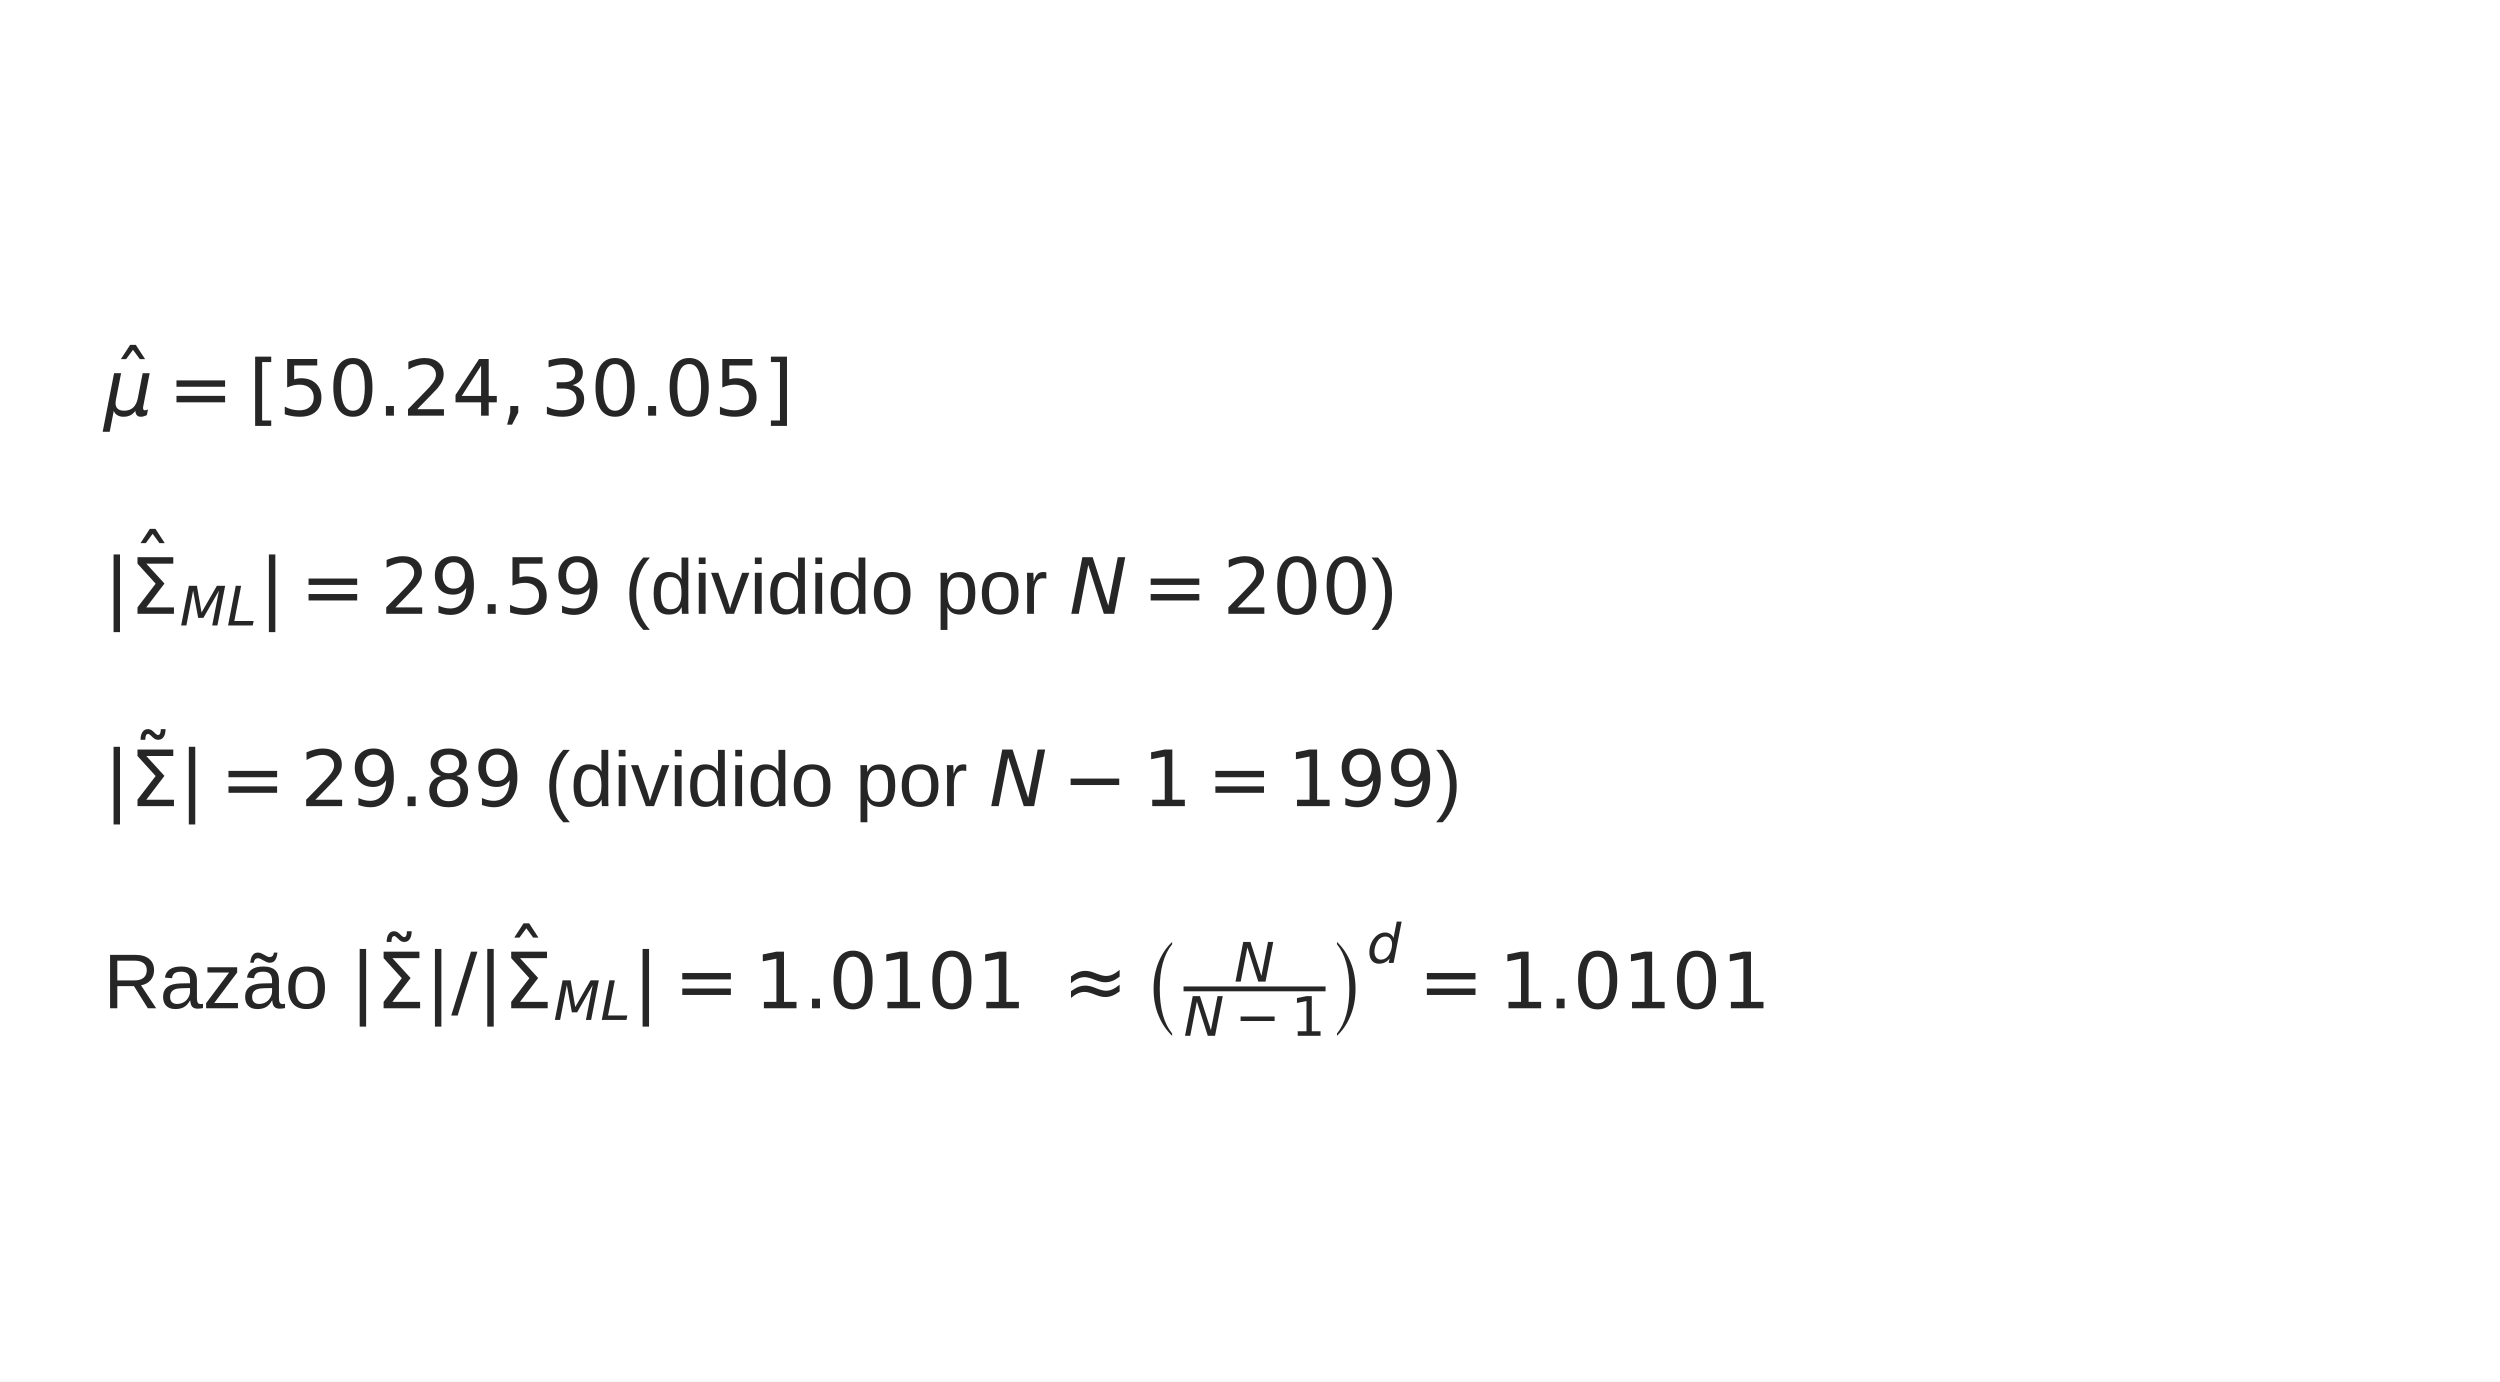
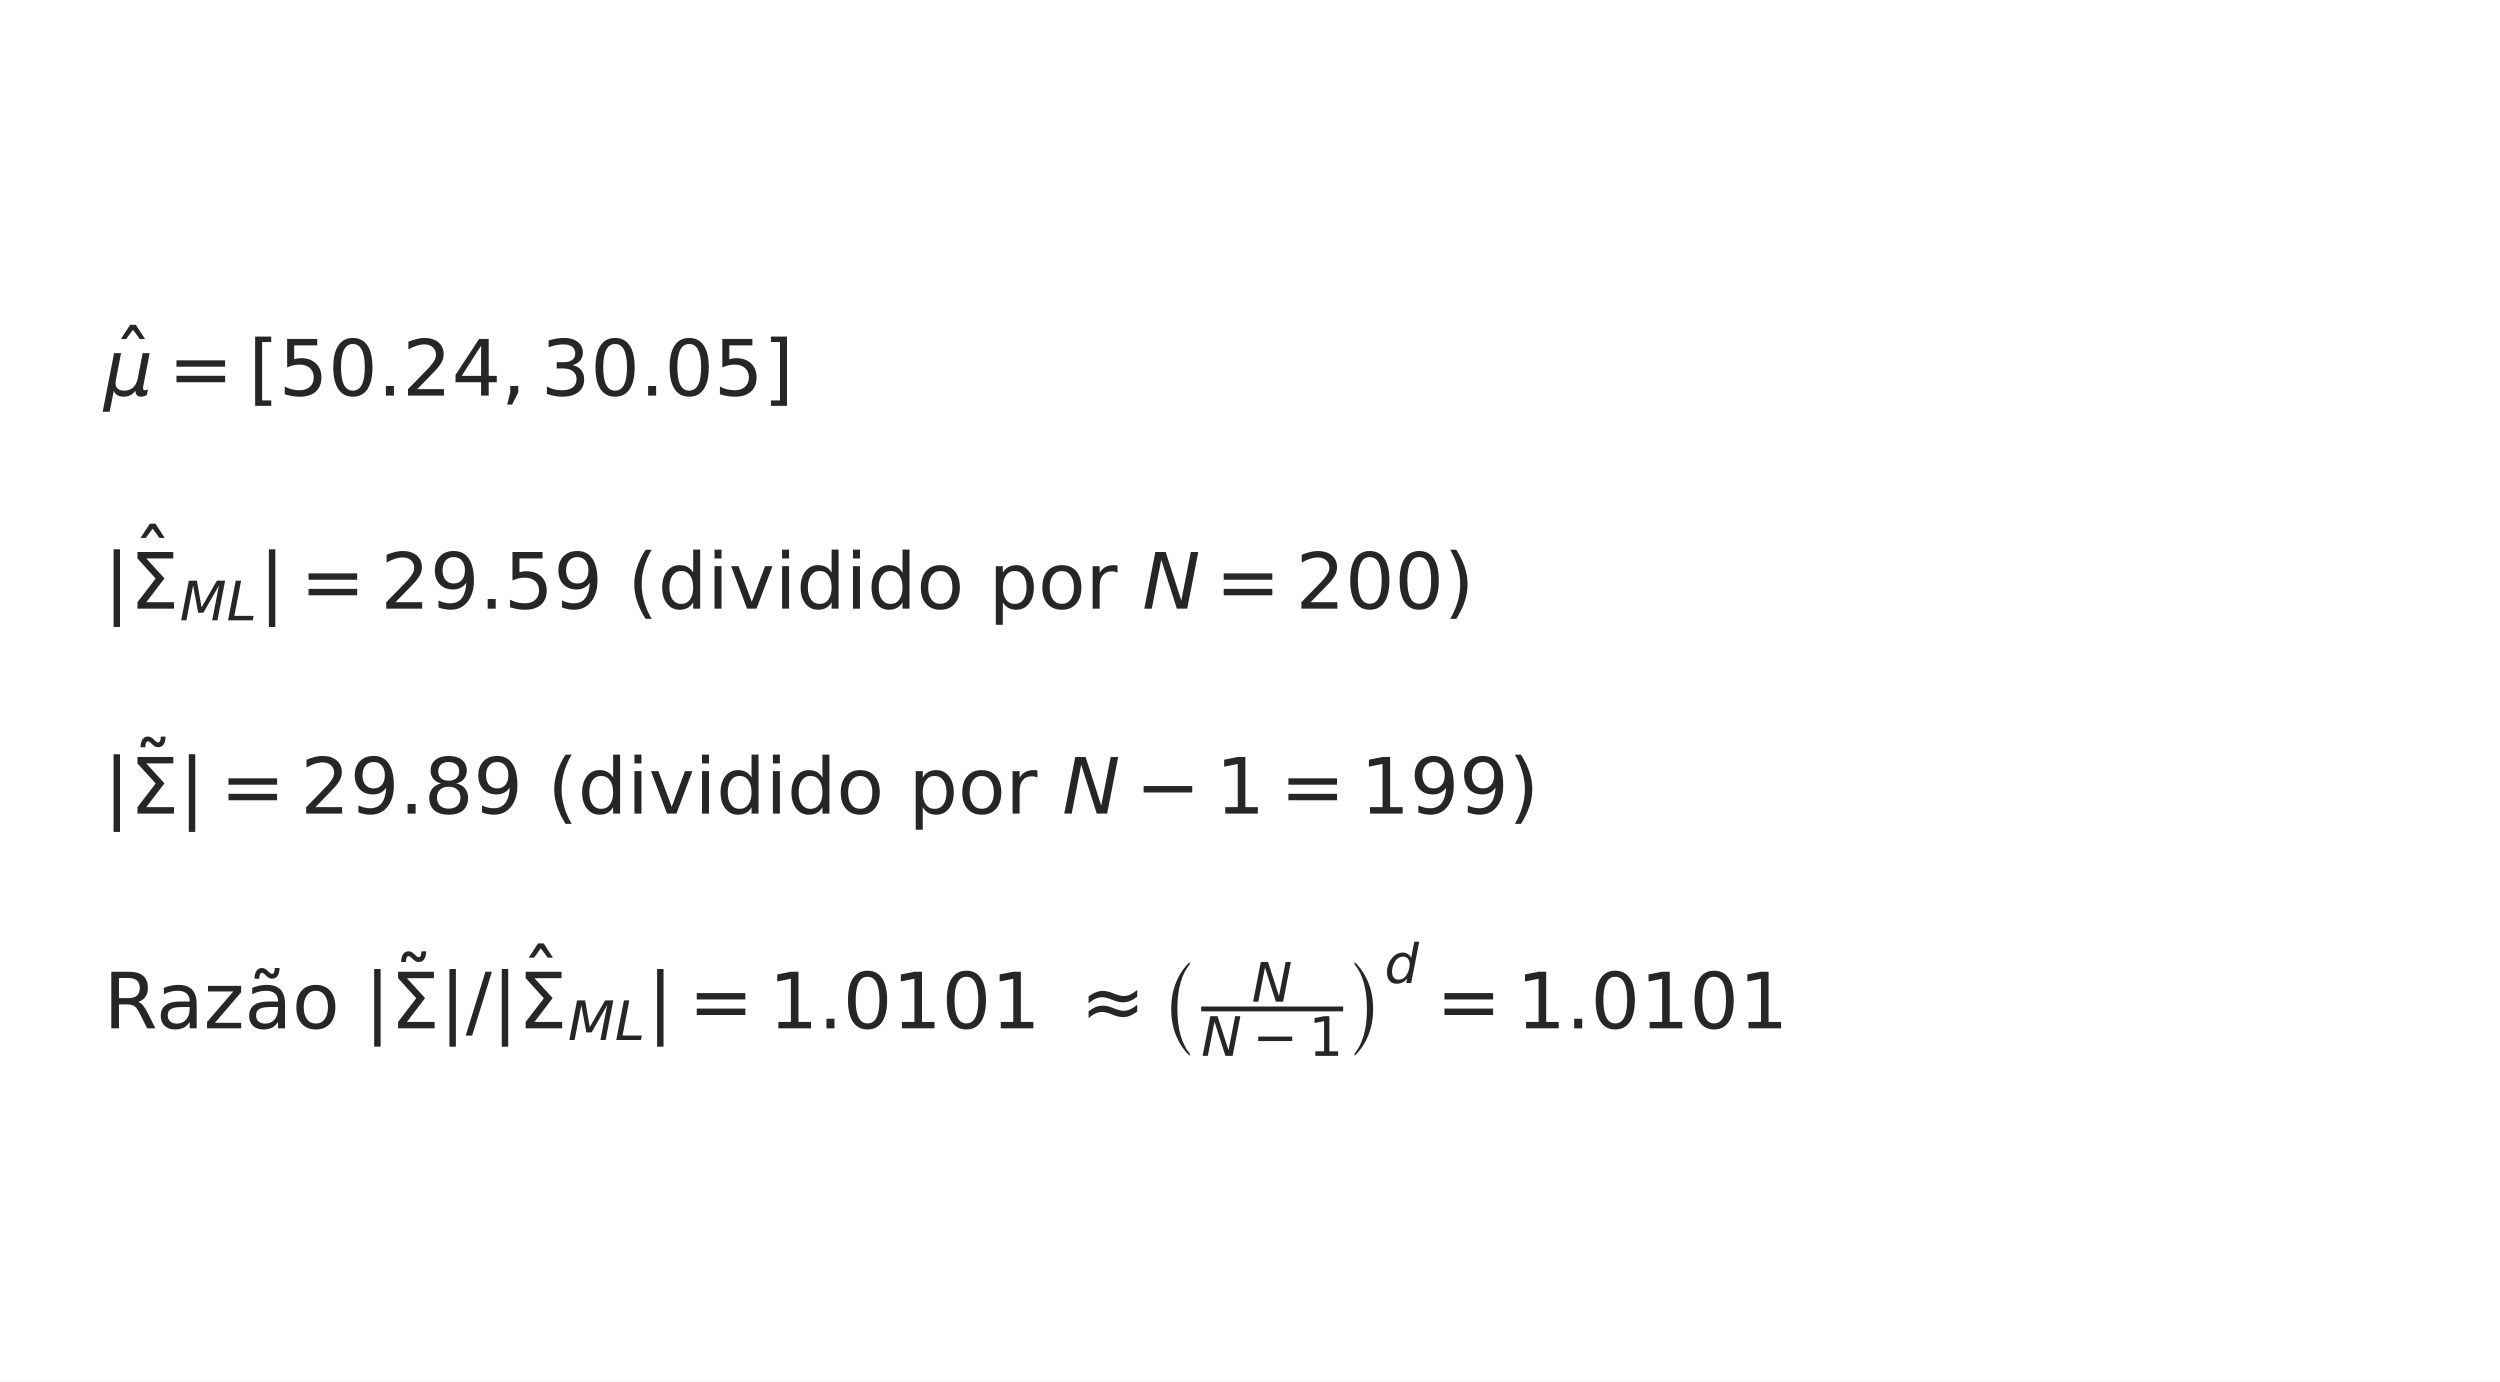
<svg xmlns="http://www.w3.org/2000/svg" xmlns:xlink="http://www.w3.org/1999/xlink" width="321.84pt" height="177.84pt" viewBox="0 0 321.84 177.84" version="1.1">
  <defs>
    <style type="text/css">*{stroke-linejoin: round; stroke-linecap: butt}</style>
  </defs>
  <g id="figure_1">
    <g id="patch_1">
      <path d="M 0 177.84  L 321.84 177.84  L 321.84 0  L 0 0  z " style="fill: #ffffff" />
    </g>
    <g id="axes_1">
      <g id="text_1">
-         <g style="fill: #262626" transform="translate(13.3488 53.59354) scale(0.1 -0.1)">
+         <g style="fill: #262626" transform="translate(13.3488 51.01062) scale(0.1 -0.1)">
          <defs>
            <path id="DejaVuSans-2b3" d="M -1831 5119  L -1369 5119  L -603 3944  L -1038 3944  L -1600 4709  L -2163 3944  L -2597 3944  L -1831 5119  z M -1600 3584  L -1600 3584  z " transform="scale(0.015625)" />
            <path id="DejaVuSans-Oblique-350" d="M -84 -1331  L 856 3500  L 1434 3500  L 1009 1322  Q 997 1256 987 1175  Q 978 1094 978 1013  Q 978 722 1161 565  Q 1344 409 1684 409  Q 2147 409 2431 671  Q 2716 934 2816 1459  L 3213 3500  L 3788 3500  L 3266 809  Q 3253 750 3248 706  Q 3244 663 3244 628  Q 3244 531 3283 486  Q 3322 441 3406 441  Q 3438 441 3492 456  Q 3547 472 3647 513  L 3559 50  Q 3422 -19 3297 -55  Q 3172 -91 3053 -91  Q 2847 -91 2730 40  Q 2613 172 2613 403  Q 2438 153 2195 31  Q 1953 -91 1625 -91  Q 1334 -91 1117 43  Q 900 178 831 397  L 494 -1331  L -84 -1331  z " transform="scale(0.015625)" />
            <path id="DejaVuSans-20" d="M 678 2906  L 4684 2906  L 4684 2381  L 678 2381  L 678 2906  z M 678 1631  L 4684 1631  L 4684 1100  L 678 1100  L 678 1631  z " transform="scale(0.015625)" />
            <path id="DejaVuSans-3e" d="M 550 4863  L 1875 4863  L 1875 4416  L 1125 4416  L 1125 -397  L 1875 -397  L 1875 -844  L 550 -844  L 550 4863  z " transform="scale(0.015625)" />
            <path id="DejaVuSans-18" d="M 691 4666  L 3169 4666  L 3169 4134  L 1269 4134  L 1269 2991  Q 1406 3038 1543 3061  Q 1681 3084 1819 3084  Q 2600 3084 3056 2656  Q 3513 2228 3513 1497  Q 3513 744 3044 326  Q 2575 -91 1722 -91  Q 1428 -91 1123 -41  Q 819 9 494 109  L 494 744  Q 775 591 1075 516  Q 1375 441 1709 441  Q 2250 441 2565 725  Q 2881 1009 2881 1497  Q 2881 1984 2565 2268  Q 2250 2553 1709 2553  Q 1456 2553 1204 2497  Q 953 2441 691 2322  L 691 4666  z " transform="scale(0.015625)" />
            <path id="DejaVuSans-13" d="M 2034 4250  Q 1547 4250 1301 3770  Q 1056 3291 1056 2328  Q 1056 1369 1301 889  Q 1547 409 2034 409  Q 2525 409 2770 889  Q 3016 1369 3016 2328  Q 3016 3291 2770 3770  Q 2525 4250 2034 4250  z M 2034 4750  Q 2819 4750 3233 4129  Q 3647 3509 3647 2328  Q 3647 1150 3233 529  Q 2819 -91 2034 -91  Q 1250 -91 836 529  Q 422 1150 422 2328  Q 422 3509 836 4129  Q 1250 4750 2034 4750  z " transform="scale(0.015625)" />
            <path id="DejaVuSans-11" d="M 684 794  L 1344 794  L 1344 0  L 684 0  L 684 794  z " transform="scale(0.015625)" />
            <path id="DejaVuSans-15" d="M 1228 531  L 3431 531  L 3431 0  L 469 0  L 469 531  Q 828 903 1448 1529  Q 2069 2156 2228 2338  Q 2531 2678 2651 2914  Q 2772 3150 2772 3378  Q 2772 3750 2511 3984  Q 2250 4219 1831 4219  Q 1534 4219 1204 4116  Q 875 4013 500 3803  L 500 4441  Q 881 4594 1212 4672  Q 1544 4750 1819 4750  Q 2544 4750 2975 4387  Q 3406 4025 3406 3419  Q 3406 3131 3298 2873  Q 3191 2616 2906 2266  Q 2828 2175 2409 1742  Q 1991 1309 1228 531  z " transform="scale(0.015625)" />
            <path id="DejaVuSans-17" d="M 2419 4116  L 825 1625  L 2419 1625  L 2419 4116  z M 2253 4666  L 3047 4666  L 3047 1625  L 3713 1625  L 3713 1100  L 3047 1100  L 3047 0  L 2419 0  L 2419 1100  L 313 1100  L 313 1709  L 2253 4666  z " transform="scale(0.015625)" />
            <path id="DejaVuSans-f" d="M 750 794  L 1409 794  L 1409 256  L 897 -744  L 494 -744  L 750 256  L 750 794  z " transform="scale(0.015625)" />
            <path id="DejaVuSans-16" d="M 2597 2516  Q 3050 2419 3304 2112  Q 3559 1806 3559 1356  Q 3559 666 3084 287  Q 2609 -91 1734 -91  Q 1441 -91 1130 -33  Q 819 25 488 141  L 488 750  Q 750 597 1062 519  Q 1375 441 1716 441  Q 2309 441 2620 675  Q 2931 909 2931 1356  Q 2931 1769 2642 2001  Q 2353 2234 1838 2234  L 1294 2234  L 1294 2753  L 1863 2753  Q 2328 2753 2575 2939  Q 2822 3125 2822 3475  Q 2822 3834 2567 4026  Q 2313 4219 1838 4219  Q 1578 4219 1281 4162  Q 984 4106 628 3988  L 628 4550  Q 988 4650 1302 4700  Q 1616 4750 1894 4750  Q 2613 4750 3031 4423  Q 3450 4097 3450 3541  Q 3450 3153 3228 2886  Q 3006 2619 2597 2516  z " transform="scale(0.015625)" />
            <path id="DejaVuSans-40" d="M 1947 4863  L 1947 -844  L 622 -844  L 622 -397  L 1369 -397  L 1369 4416  L 622 4416  L 622 4863  L 1947 4863  z " transform="scale(0.015625)" />
          </defs>
          <use xlink:href="#DejaVuSans-2b3" transform="translate(62.70312 12.01562)" />
          <use xlink:href="#DejaVuSans-Oblique-350" transform="translate(0 0.828125)" />
          <use xlink:href="#DejaVuSans-20" transform="translate(83.10547 0.828125)" />
          <use xlink:href="#DejaVuSans-3e" transform="translate(186.377 0.828125)" />
          <use xlink:href="#DejaVuSans-18" transform="translate(225.3906 0.828125)" />
          <use xlink:href="#DejaVuSans-13" transform="translate(289.0137 0.828125)" />
          <use xlink:href="#DejaVuSans-11" transform="translate(352.6367 0.828125)" />
          <use xlink:href="#DejaVuSans-15" transform="translate(384.4238 0.828125)" />
          <use xlink:href="#DejaVuSans-17" transform="translate(448.0469 0.828125)" />
          <use xlink:href="#DejaVuSans-f" transform="translate(511.6699 0.828125)" />
          <use xlink:href="#DejaVuSans-16" transform="translate(562.9395 0.828125)" />
          <use xlink:href="#DejaVuSans-13" transform="translate(626.5625 0.828125)" />
          <use xlink:href="#DejaVuSans-11" transform="translate(690.1855 0.828125)" />
          <use xlink:href="#DejaVuSans-13" transform="translate(721.9727 0.828125)" />
          <use xlink:href="#DejaVuSans-18" transform="translate(785.5957 0.828125)" />
          <use xlink:href="#DejaVuSans-40" transform="translate(849.2188 0.828125)" />
        </g>
-         <g style="fill: #262626" transform="translate(13.3488 64.47732) scale(0.1 -0.1)" />
-         <g style="fill: #262626" transform="translate(13.3488 79.08084) scale(0.1 -0.1)">
+         <g style="fill: #262626" transform="translate(13.3488 63.01258) scale(0.1 -0.1)" />
+         <g style="fill: #262626" transform="translate(13.3488 78.41688) scale(0.1 -0.1)">
          <defs>
            <path id="DejaVuSans-5f" d="M 1344 4891  L 1344 -1509  L 813 -1509  L 813 4891  L 1344 4891  z " transform="scale(0.015625)" />
            <path id="DejaVuSans-337" d="M 1353 531  L 3634 531  L 3634 0  L 628 0  L 628 531  L 2125 2481  L 628 4134  L 628 4666  L 3578 4666  L 3578 4134  L 1353 4134  L 2850 2494  L 1353 531  z " transform="scale(0.015625)" />
            <path id="DejaVuSans-Oblique-30" d="M 1081 4666  L 2028 4666  L 2572 1522  L 4378 4666  L 5350 4666  L 4441 0  L 3828 0  L 4622 4091  L 2791 897  L 2175 897  L 1581 4103  L 788 0  L 172 0  L 1081 4666  z " transform="scale(0.015625)" />
            <path id="DejaVuSans-Oblique-2f" d="M 1075 4666  L 1709 4666  L 909 525  L 3181 525  L 3078 0  L 172 0  L 1075 4666  z " transform="scale(0.015625)" />
            <path id="DejaVuSans-1c" d="M 703 97  L 703 672  Q 941 559 1184 500  Q 1428 441 1663 441  Q 2288 441 2617 861  Q 2947 1281 2994 2138  Q 2813 1869 2534 1725  Q 2256 1581 1919 1581  Q 1219 1581 811 2004  Q 403 2428 403 3163  Q 403 3881 828 4315  Q 1253 4750 1959 4750  Q 2769 4750 3195 4129  Q 3622 3509 3622 2328  Q 3622 1225 3098 567  Q 2575 -91 1691 -91  Q 1453 -91 1209 -44  Q 966 3 703 97  z M 1959 2075  Q 2384 2075 2632 2365  Q 2881 2656 2881 3163  Q 2881 3666 2632 3958  Q 2384 4250 1959 4250  Q 1534 4250 1286 3958  Q 1038 3666 1038 3163  Q 1038 2656 1286 2365  Q 1534 2075 1959 2075  z " transform="scale(0.015625)" />
-             <path id="LiberationSans-3" transform="scale(0.015625)" />
-             <path id="LiberationSans-b" d="M 397 1663  Q 397 2566 680 3284  Q 963 4003 1550 4638  L 2094 4638  Q 1509 3988 1236 3256  Q 963 2525 963 1656  Q 963 791 1233 62  Q 1503 -666 2094 -1325  L 1550 -1325  Q 959 -688 678 32  Q 397 753 397 1650  L 397 1663  z " transform="scale(0.015625)" />
-             <path id="LiberationSans-47" d="M 2566 544  Q 2409 219 2151 78  Q 1894 -63 1513 -63  Q 872 -63 570 368  Q 269 800 269 1675  Q 269 3444 1513 3444  Q 1897 3444 2153 3303  Q 2409 3163 2566 2856  L 2572 2856  L 2566 3234  L 2566 4638  L 3128 4638  L 3128 697  Q 3128 169 3147 0  L 2609 0  Q 2600 50 2589 231  Q 2578 413 2578 544  L 2566 544  z M 859 1694  Q 859 984 1046 678  Q 1234 372 1656 372  Q 2134 372 2350 703  Q 2566 1034 2566 1731  Q 2566 2403 2350 2715  Q 2134 3028 1663 3028  Q 1238 3028 1048 2714  Q 859 2400 859 1694  z " transform="scale(0.015625)" />
-             <path id="LiberationSans-4c" d="M 428 4100  L 428 4638  L 991 4638  L 991 4100  L 428 4100  z M 428 0  L 428 3381  L 991 3381  L 991 0  L 428 0  z " transform="scale(0.015625)" />
-             <path id="LiberationSans-59" d="M 1916 0  L 1250 0  L 22 3381  L 622 3381  L 1366 1181  Q 1406 1056 1581 441  L 1691 806  L 1813 1175  L 2581 3381  L 3178 3381  L 1916 0  z " transform="scale(0.015625)" />
-             <path id="LiberationSans-52" d="M 3291 1694  Q 3291 806 2900 371  Q 2509 -63 1766 -63  Q 1025 -63 647 389  Q 269 841 269 1694  Q 269 3444 1784 3444  Q 2559 3444 2925 3017  Q 3291 2591 3291 1694  z M 2700 1694  Q 2700 2394 2492 2711  Q 2284 3028 1794 3028  Q 1300 3028 1079 2704  Q 859 2381 859 1694  Q 859 1025 1076 689  Q 1294 353 1759 353  Q 2266 353 2483 678  Q 2700 1003 2700 1694  z " transform="scale(0.015625)" />
-             <path id="LiberationSans-53" d="M 3291 1706  Q 3291 -63 2047 -63  Q 1266 -63 997 525  L 981 525  Q 994 500 994 -6  L 994 -1328  L 431 -1328  L 431 2691  Q 431 3213 413 3381  L 956 3381  Q 959 3369 965 3292  Q 972 3216 980 3056  Q 988 2897 988 2838  L 1000 2838  Q 1150 3150 1397 3295  Q 1644 3441 2047 3441  Q 2672 3441 2981 3022  Q 3291 2603 3291 1706  z M 2700 1694  Q 2700 2400 2509 2703  Q 2319 3006 1903 3006  Q 1569 3006 1380 2865  Q 1191 2725 1092 2426  Q 994 2128 994 1650  Q 994 984 1206 668  Q 1419 353 1897 353  Q 2316 353 2508 661  Q 2700 969 2700 1694  z " transform="scale(0.015625)" />
-             <path id="LiberationSans-55" d="M 444 0  L 444 2594  Q 444 2950 425 3381  L 956 3381  Q 981 2806 981 2691  L 994 2691  Q 1128 3125 1303 3284  Q 1478 3444 1797 3444  Q 1909 3444 2025 3413  L 2025 2897  Q 1913 2928 1725 2928  Q 1375 2928 1190 2626  Q 1006 2325 1006 1763  L 1006 0  L 444 0  z " transform="scale(0.015625)" />
+             <path id="DejaVuSans-3" transform="scale(0.015625)" />
+             <path id="DejaVuSans-b" d="M 1984 4856  Q 1566 4138 1362 3434  Q 1159 2731 1159 2009  Q 1159 1288 1364 580  Q 1569 -128 1984 -844  L 1484 -844  Q 1016 -109 783 600  Q 550 1309 550 2009  Q 550 2706 781 3412  Q 1013 4119 1484 4856  L 1984 4856  z " transform="scale(0.015625)" />
+             <path id="DejaVuSans-47" d="M 2906 2969  L 2906 4863  L 3481 4863  L 3481 0  L 2906 0  L 2906 525  Q 2725 213 2448 61  Q 2172 -91 1784 -91  Q 1150 -91 751 415  Q 353 922 353 1747  Q 353 2572 751 3078  Q 1150 3584 1784 3584  Q 2172 3584 2448 3432  Q 2725 3281 2906 2969  z M 947 1747  Q 947 1113 1208 752  Q 1469 391 1925 391  Q 2381 391 2643 752  Q 2906 1113 2906 1747  Q 2906 2381 2643 2742  Q 2381 3103 1925 3103  Q 1469 3103 1208 2742  Q 947 2381 947 1747  z " transform="scale(0.015625)" />
+             <path id="DejaVuSans-4c" d="M 603 3500  L 1178 3500  L 1178 0  L 603 0  L 603 3500  z M 603 4863  L 1178 4863  L 1178 4134  L 603 4134  L 603 4863  z " transform="scale(0.015625)" />
+             <path id="DejaVuSans-59" d="M 191 3500  L 800 3500  L 1894 563  L 2988 3500  L 3597 3500  L 2284 0  L 1503 0  L 191 3500  z " transform="scale(0.015625)" />
+             <path id="DejaVuSans-52" d="M 1959 3097  Q 1497 3097 1228 2736  Q 959 2375 959 1747  Q 959 1119 1226 758  Q 1494 397 1959 397  Q 2419 397 2687 759  Q 2956 1122 2956 1747  Q 2956 2369 2687 2733  Q 2419 3097 1959 3097  z M 1959 3584  Q 2709 3584 3137 3096  Q 3566 2609 3566 1747  Q 3566 888 3137 398  Q 2709 -91 1959 -91  Q 1206 -91 779 398  Q 353 888 353 1747  Q 353 2609 779 3096  Q 1206 3584 1959 3584  z " transform="scale(0.015625)" />
+             <path id="DejaVuSans-53" d="M 1159 525  L 1159 -1331  L 581 -1331  L 581 3500  L 1159 3500  L 1159 2969  Q 1341 3281 1617 3432  Q 1894 3584 2278 3584  Q 2916 3584 3314 3078  Q 3713 2572 3713 1747  Q 3713 922 3314 415  Q 2916 -91 2278 -91  Q 1894 -91 1617 61  Q 1341 213 1159 525  z M 3116 1747  Q 3116 2381 2855 2742  Q 2594 3103 2138 3103  Q 1681 3103 1420 2742  Q 1159 2381 1159 1747  Q 1159 1113 1420 752  Q 1681 391 2138 391  Q 2594 391 2855 752  Q 3116 1113 3116 1747  z " transform="scale(0.015625)" />
+             <path id="DejaVuSans-55" d="M 2631 2963  Q 2534 3019 2420 3045  Q 2306 3072 2169 3072  Q 1681 3072 1420 2755  Q 1159 2438 1159 1844  L 1159 0  L 581 0  L 581 3500  L 1159 3500  L 1159 2956  Q 1341 3275 1631 3429  Q 1922 3584 2338 3584  Q 2397 3584 2469 3576  Q 2541 3569 2628 3553  L 2631 2963  z " transform="scale(0.015625)" />
            <path id="DejaVuSans-Oblique-31" d="M 1081 4666  L 1931 4666  L 3219 666  L 4000 4666  L 4616 4666  L 3706 0  L 2853 0  L 1569 4025  L 788 0  L 172 0  L 1081 4666  z " transform="scale(0.015625)" />
-             <path id="LiberationSans-c" d="M 1734 1650  Q 1734 747 1451 28  Q 1169 -691 581 -1325  L 38 -1325  Q 625 -669 897 57  Q 1169 784 1169 1656  Q 1169 2528 895 3256  Q 622 3984 38 4638  L 581 4638  Q 1172 4000 1453 3279  Q 1734 2559 1734 1663  L 1734 1650  z " transform="scale(0.015625)" />
+             <path id="DejaVuSans-c" d="M 513 4856  L 1013 4856  Q 1481 4119 1714 3412  Q 1947 2706 1947 2009  Q 1947 1309 1714 600  Q 1481 -109 1013 -844  L 513 -844  Q 928 -128 1133 580  Q 1338 1288 1338 2009  Q 1338 2731 1133 3434  Q 928 4138 513 4856  z " transform="scale(0.015625)" />
          </defs>
          <use xlink:href="#DejaVuSans-5f" transform="translate(0 0.609375)" />
          <use xlink:href="#DejaVuSans-2b3" transform="translate(88.01172 30.01562)" />
          <use xlink:href="#DejaVuSans-337" transform="translate(33.69141 0.609375)" />
          <use xlink:href="#DejaVuSans-Oblique-30" transform="translate(97.83203 -14.39058) scale(0.7)" />
          <use xlink:href="#DejaVuSans-Oblique-2f" transform="translate(158.2275 -14.39058) scale(0.7)" />
          <use xlink:href="#DejaVuSans-5f" transform="translate(199.9609 0.609375)" />
          <use xlink:href="#DejaVuSans-20" transform="translate(253.1348 0.609375)" />
          <use xlink:href="#DejaVuSans-15" transform="translate(356.4062 0.609375)" />
          <use xlink:href="#DejaVuSans-1c" transform="translate(420.0293 0.609375)" />
          <use xlink:href="#DejaVuSans-11" transform="translate(483.6523 0.609375)" />
          <use xlink:href="#DejaVuSans-18" transform="translate(515.4395 0.609375)" />
          <use xlink:href="#DejaVuSans-1c" transform="translate(579.0625 0.609375)" />
-           <use xlink:href="#LiberationSans-3" transform="translate(642.6855 0.609375)" />
-           <use xlink:href="#LiberationSans-b" transform="translate(670.4688 0.609375)" />
-           <use xlink:href="#LiberationSans-47" transform="translate(703.7695 0.609375)" />
-           <use xlink:href="#LiberationSans-4c" transform="translate(759.3848 0.609375)" />
-           <use xlink:href="#LiberationSans-59" transform="translate(781.6016 0.609375)" />
-           <use xlink:href="#LiberationSans-4c" transform="translate(831.6016 0.609375)" />
-           <use xlink:href="#LiberationSans-47" transform="translate(853.8184 0.609375)" />
-           <use xlink:href="#LiberationSans-4c" transform="translate(909.4336 0.609375)" />
-           <use xlink:href="#LiberationSans-47" transform="translate(931.6504 0.609375)" />
-           <use xlink:href="#LiberationSans-52" transform="translate(987.2656 0.609375)" />
-           <use xlink:href="#LiberationSans-3" transform="translate(1042.881 0.609375)" />
-           <use xlink:href="#LiberationSans-53" transform="translate(1070.664 0.609375)" />
-           <use xlink:href="#LiberationSans-52" transform="translate(1126.279 0.609375)" />
-           <use xlink:href="#LiberationSans-55" transform="translate(1181.895 0.609375)" />
-           <use xlink:href="#LiberationSans-3" transform="translate(1215.195 0.609375)" />
-           <use xlink:href="#DejaVuSans-Oblique-31" transform="translate(1242.979 0.609375)" />
-           <use xlink:href="#DejaVuSans-20" transform="translate(1337.266 0.609375)" />
-           <use xlink:href="#DejaVuSans-15" transform="translate(1440.537 0.609375)" />
-           <use xlink:href="#DejaVuSans-13" transform="translate(1504.16 0.609375)" />
-           <use xlink:href="#DejaVuSans-13" transform="translate(1567.783 0.609375)" />
-           <use xlink:href="#LiberationSans-c" transform="translate(1631.406 0.609375)" />
+           <use xlink:href="#DejaVuSans-3" transform="translate(642.6855 0.609375)" />
+           <use xlink:href="#DejaVuSans-b" transform="translate(674.4727 0.609375)" />
+           <use xlink:href="#DejaVuSans-47" transform="translate(713.4863 0.609375)" />
+           <use xlink:href="#DejaVuSans-4c" transform="translate(776.9629 0.609375)" />
+           <use xlink:href="#DejaVuSans-59" transform="translate(804.7461 0.609375)" />
+           <use xlink:href="#DejaVuSans-4c" transform="translate(863.9258 0.609375)" />
+           <use xlink:href="#DejaVuSans-47" transform="translate(891.709 0.609375)" />
+           <use xlink:href="#DejaVuSans-4c" transform="translate(955.1855 0.609375)" />
+           <use xlink:href="#DejaVuSans-47" transform="translate(982.9688 0.609375)" />
+           <use xlink:href="#DejaVuSans-52" transform="translate(1046.445 0.609375)" />
+           <use xlink:href="#DejaVuSans-3" transform="translate(1107.627 0.609375)" />
+           <use xlink:href="#DejaVuSans-53" transform="translate(1139.414 0.609375)" />
+           <use xlink:href="#DejaVuSans-52" transform="translate(1202.891 0.609375)" />
+           <use xlink:href="#DejaVuSans-55" transform="translate(1264.072 0.609375)" />
+           <use xlink:href="#DejaVuSans-3" transform="translate(1305.186 0.609375)" />
+           <use xlink:href="#DejaVuSans-Oblique-31" transform="translate(1336.973 0.609375)" />
+           <use xlink:href="#DejaVuSans-20" transform="translate(1431.26 0.609375)" />
+           <use xlink:href="#DejaVuSans-15" transform="translate(1534.531 0.609375)" />
+           <use xlink:href="#DejaVuSans-13" transform="translate(1598.154 0.609375)" />
+           <use xlink:href="#DejaVuSans-13" transform="translate(1661.777 0.609375)" />
+           <use xlink:href="#DejaVuSans-c" transform="translate(1725.4 0.609375)" />
        </g>
-         <g style="fill: #262626" transform="translate(13.3488 90.26014) scale(0.1 -0.1)" />
-         <g style="fill: #262626" transform="translate(13.3488 103.8637) scale(0.1 -0.1)">
+         <g style="fill: #262626" transform="translate(13.3488 90.41883) scale(0.1 -0.1)" />
+         <g style="fill: #262626" transform="translate(13.3488 104.8231) scale(0.1 -0.1)">
          <defs>
            <path id="DejaVuSans-2b4" d="M -1618 4281  L -1797 4453  Q -1865 4516 -1916 4545  Q -1968 4575 -2009 4575  Q -2128 4575 -2184 4461  Q -2240 4347 -2247 4091  L -2637 4091  Q -2631 4513 -2471 4742  Q -2312 4972 -2028 4972  Q -1909 4972 -1809 4928  Q -1709 4884 -1593 4781  L -1415 4609  Q -1347 4547 -1295 4517  Q -1243 4488 -1203 4488  Q -1084 4488 -1028 4602  Q -972 4716 -965 4972  L -575 4972  Q -581 4550 -740 4320  Q -900 4091 -1184 4091  Q -1303 4091 -1403 4134  Q -1503 4178 -1618 4281  z " transform="scale(0.015625)" />
            <path id="DejaVuSans-1b" d="M 2034 2216  Q 1584 2216 1326 1975  Q 1069 1734 1069 1313  Q 1069 891 1326 650  Q 1584 409 2034 409  Q 2484 409 2743 651  Q 3003 894 3003 1313  Q 3003 1734 2745 1975  Q 2488 2216 2034 2216  z M 1403 2484  Q 997 2584 770 2862  Q 544 3141 544 3541  Q 544 4100 942 4425  Q 1341 4750 2034 4750  Q 2731 4750 3128 4425  Q 3525 4100 3525 3541  Q 3525 3141 3298 2862  Q 3072 2584 2669 2484  Q 3125 2378 3379 2068  Q 3634 1759 3634 1313  Q 3634 634 3220 271  Q 2806 -91 2034 -91  Q 1263 -91 848 271  Q 434 634 434 1313  Q 434 1759 690 2068  Q 947 2378 1403 2484  z M 1172 3481  Q 1172 3119 1398 2916  Q 1625 2713 2034 2713  Q 2441 2713 2670 2916  Q 2900 3119 2900 3481  Q 2900 3844 2670 4047  Q 2441 4250 2034 4250  Q 1625 4250 1398 4047  Q 1172 3844 1172 3481  z " transform="scale(0.015625)" />
            <path id="DejaVuSans-c9c" d="M 678 2272  L 4684 2272  L 4684 1741  L 678 1741  L 678 2272  z " transform="scale(0.015625)" />
            <path id="DejaVuSans-14" d="M 794 531  L 1825 531  L 1825 4091  L 703 3866  L 703 4441  L 1819 4666  L 2450 4666  L 2450 531  L 3481 531  L 3481 0  L 794 0  L 794 531  z " transform="scale(0.015625)" />
          </defs>
          <use xlink:href="#DejaVuSans-5f" transform="translate(0 0.828125)" />
          <use xlink:href="#DejaVuSans-2b4" transform="translate(88.63672 22.3125)" />
          <use xlink:href="#DejaVuSans-337" transform="translate(33.69141 0.828125)" />
          <use xlink:href="#DejaVuSans-5f" transform="translate(96.875 0.828125)" />
          <use xlink:href="#DejaVuSans-20" transform="translate(150.0488 0.828125)" />
          <use xlink:href="#DejaVuSans-15" transform="translate(253.3203 0.828125)" />
          <use xlink:href="#DejaVuSans-1c" transform="translate(316.9434 0.828125)" />
          <use xlink:href="#DejaVuSans-11" transform="translate(380.5664 0.828125)" />
          <use xlink:href="#DejaVuSans-1b" transform="translate(412.3535 0.828125)" />
          <use xlink:href="#DejaVuSans-1c" transform="translate(475.9766 0.828125)" />
-           <use xlink:href="#LiberationSans-3" transform="translate(539.5996 0.828125)" />
-           <use xlink:href="#LiberationSans-b" transform="translate(567.3828 0.828125)" />
-           <use xlink:href="#LiberationSans-47" transform="translate(600.6836 0.828125)" />
-           <use xlink:href="#LiberationSans-4c" transform="translate(656.2988 0.828125)" />
-           <use xlink:href="#LiberationSans-59" transform="translate(678.5156 0.828125)" />
-           <use xlink:href="#LiberationSans-4c" transform="translate(728.5156 0.828125)" />
-           <use xlink:href="#LiberationSans-47" transform="translate(750.7324 0.828125)" />
-           <use xlink:href="#LiberationSans-4c" transform="translate(806.3477 0.828125)" />
-           <use xlink:href="#LiberationSans-47" transform="translate(828.5645 0.828125)" />
-           <use xlink:href="#LiberationSans-52" transform="translate(884.1797 0.828125)" />
-           <use xlink:href="#LiberationSans-3" transform="translate(939.7949 0.828125)" />
-           <use xlink:href="#LiberationSans-53" transform="translate(967.5781 0.828125)" />
-           <use xlink:href="#LiberationSans-52" transform="translate(1023.193 0.828125)" />
-           <use xlink:href="#LiberationSans-55" transform="translate(1078.809 0.828125)" />
-           <use xlink:href="#LiberationSans-3" transform="translate(1112.109 0.828125)" />
-           <use xlink:href="#DejaVuSans-Oblique-31" transform="translate(1139.893 0.828125)" />
-           <use xlink:href="#DejaVuSans-c9c" transform="translate(1234.18 0.828125)" />
-           <use xlink:href="#DejaVuSans-14" transform="translate(1337.451 0.828125)" />
-           <use xlink:href="#DejaVuSans-20" transform="translate(1420.557 0.828125)" />
-           <use xlink:href="#DejaVuSans-14" transform="translate(1523.828 0.828125)" />
-           <use xlink:href="#DejaVuSans-1c" transform="translate(1587.451 0.828125)" />
-           <use xlink:href="#DejaVuSans-1c" transform="translate(1651.074 0.828125)" />
-           <use xlink:href="#LiberationSans-c" transform="translate(1714.697 0.828125)" />
+           <use xlink:href="#DejaVuSans-3" transform="translate(539.5996 0.828125)" />
+           <use xlink:href="#DejaVuSans-b" transform="translate(571.3867 0.828125)" />
+           <use xlink:href="#DejaVuSans-47" transform="translate(610.4004 0.828125)" />
+           <use xlink:href="#DejaVuSans-4c" transform="translate(673.877 0.828125)" />
+           <use xlink:href="#DejaVuSans-59" transform="translate(701.6602 0.828125)" />
+           <use xlink:href="#DejaVuSans-4c" transform="translate(760.8398 0.828125)" />
+           <use xlink:href="#DejaVuSans-47" transform="translate(788.623 0.828125)" />
+           <use xlink:href="#DejaVuSans-4c" transform="translate(852.0996 0.828125)" />
+           <use xlink:href="#DejaVuSans-47" transform="translate(879.8828 0.828125)" />
+           <use xlink:href="#DejaVuSans-52" transform="translate(943.3594 0.828125)" />
+           <use xlink:href="#DejaVuSans-3" transform="translate(1004.541 0.828125)" />
+           <use xlink:href="#DejaVuSans-53" transform="translate(1036.328 0.828125)" />
+           <use xlink:href="#DejaVuSans-52" transform="translate(1099.805 0.828125)" />
+           <use xlink:href="#DejaVuSans-55" transform="translate(1160.986 0.828125)" />
+           <use xlink:href="#DejaVuSans-3" transform="translate(1202.1 0.828125)" />
+           <use xlink:href="#DejaVuSans-Oblique-31" transform="translate(1233.887 0.828125)" />
+           <use xlink:href="#DejaVuSans-c9c" transform="translate(1328.174 0.828125)" />
+           <use xlink:href="#DejaVuSans-14" transform="translate(1431.445 0.828125)" />
+           <use xlink:href="#DejaVuSans-20" transform="translate(1514.551 0.828125)" />
+           <use xlink:href="#DejaVuSans-14" transform="translate(1617.822 0.828125)" />
+           <use xlink:href="#DejaVuSans-1c" transform="translate(1681.445 0.828125)" />
+           <use xlink:href="#DejaVuSans-1c" transform="translate(1745.068 0.828125)" />
+           <use xlink:href="#DejaVuSans-c" transform="translate(1808.691 0.828125)" />
        </g>
-         <g style="fill: #262626" transform="translate(13.3488 115.0429) scale(0.1 -0.1)" />
-         <g style="fill: #262626" transform="translate(13.3488 129.8465) scale(0.1 -0.1)">
+         <g style="fill: #262626" transform="translate(13.3488 116.8251) scale(0.1 -0.1)" />
+         <g style="fill: #262626" transform="translate(13.3488 132.4294) scale(0.1 -0.1)">
          <defs>
-             <path id="LiberationSans-35" d="M 3638 0  L 2494 1828  L 1122 1828  L 1122 0  L 525 0  L 525 4403  L 2597 4403  Q 3341 4403 3745 4070  Q 4150 3738 4150 3144  Q 4150 2653 3864 2318  Q 3578 1984 3075 1897  L 4325 0  L 3638 0  z M 3550 3138  Q 3550 3522 3289 3723  Q 3028 3925 2538 3925  L 1122 3925  L 1122 2300  L 2563 2300  Q 3034 2300 3292 2520  Q 3550 2741 3550 3138  z " transform="scale(0.015625)" />
-             <path id="LiberationSans-44" d="M 1294 -63  Q 784 -63 528 206  Q 272 475 272 944  Q 272 1469 617 1750  Q 963 2031 1731 2050  L 2491 2063  L 2491 2247  Q 2491 2659 2316 2837  Q 2141 3016 1766 3016  Q 1388 3016 1216 2887  Q 1044 2759 1009 2478  L 422 2531  Q 566 3444 1778 3444  Q 2416 3444 2737 3151  Q 3059 2859 3059 2306  L 3059 850  Q 3059 600 3125 473  Q 3191 347 3375 347  Q 3456 347 3559 369  L 3559 19  Q 3347 -31 3125 -31  Q 2813 -31 2670 133  Q 2528 297 2509 647  L 2491 647  Q 2275 259 1989 98  Q 1703 -63 1294 -63  z M 1422 359  Q 1731 359 1972 500  Q 2213 641 2352 886  Q 2491 1131 2491 1391  L 2491 1669  L 1875 1656  Q 1478 1650 1273 1575  Q 1069 1500 959 1344  Q 850 1188 850 934  Q 850 659 998 509  Q 1147 359 1422 359  z " transform="scale(0.015625)" />
-             <path id="LiberationSans-5d" d="M 259 0  L 259 428  L 2150 2947  L 366 2947  L 366 3381  L 2816 3381  L 2816 2953  L 922 434  L 2881 434  L 2881 0  L 259 0  z " transform="scale(0.015625)" />
-             <path id="LiberationSans-a5" d="M 1294 -63  Q 784 -63 528 206  Q 272 475 272 944  Q 272 1469 617 1750  Q 963 2031 1731 2050  L 2491 2063  L 2491 2247  Q 2491 2659 2316 2837  Q 2141 3016 1766 3016  Q 1388 3016 1216 2887  Q 1044 2759 1009 2478  L 422 2531  Q 566 3444 1778 3444  Q 2416 3444 2737 3151  Q 3059 2859 3059 2306  L 3059 850  Q 3059 600 3125 473  Q 3191 347 3375 347  Q 3456 347 3559 369  L 3559 19  Q 3347 -31 3125 -31  Q 2813 -31 2670 133  Q 2528 297 2509 647  L 2491 647  Q 2275 259 1989 98  Q 1703 -63 1294 -63  z M 1422 359  Q 1731 359 1972 500  Q 2213 641 2352 886  Q 2491 1131 2491 1391  L 2491 1669  L 1875 1656  Q 1478 1650 1273 1575  Q 1069 1500 959 1344  Q 850 1188 850 934  Q 850 659 998 509  Q 1147 359 1422 359  z M 2304 3753  Q 2172 3753 2041 3811  Q 1910 3869 1788 3939  Q 1666 4009 1555 4067  Q 1444 4125 1347 4125  Q 1175 4125 1091 4028  Q 1007 3931 979 3753  L 694 3753  Q 728 4072 803 4236  Q 879 4400 1005 4495  Q 1132 4591 1329 4591  Q 1466 4591 1597 4533  Q 1729 4475 1850 4404  Q 1972 4334 2080 4276  Q 2188 4219 2282 4219  Q 2594 4219 2647 4591  L 2935 4591  Q 2882 4128 2725 3940  Q 2569 3753 2304 3753  z " transform="scale(0.015625)" />
+             <path id="DejaVuSans-35" d="M 2841 2188  Q 3044 2119 3236 1894  Q 3428 1669 3622 1275  L 4263 0  L 3584 0  L 2988 1197  Q 2756 1666 2539 1819  Q 2322 1972 1947 1972  L 1259 1972  L 1259 0  L 628 0  L 628 4666  L 2053 4666  Q 2853 4666 3247 4331  Q 3641 3997 3641 3322  Q 3641 2881 3436 2590  Q 3231 2300 2841 2188  z M 1259 4147  L 1259 2491  L 2053 2491  Q 2509 2491 2742 2702  Q 2975 2913 2975 3322  Q 2975 3731 2742 3939  Q 2509 4147 2053 4147  L 1259 4147  z " transform="scale(0.015625)" />
+             <path id="DejaVuSans-44" d="M 2194 1759  Q 1497 1759 1228 1600  Q 959 1441 959 1056  Q 959 750 1161 570  Q 1363 391 1709 391  Q 2188 391 2477 730  Q 2766 1069 2766 1631  L 2766 1759  L 2194 1759  z M 3341 1997  L 3341 0  L 2766 0  L 2766 531  Q 2569 213 2275 61  Q 1981 -91 1556 -91  Q 1019 -91 701 211  Q 384 513 384 1019  Q 384 1609 779 1909  Q 1175 2209 1959 2209  L 2766 2209  L 2766 2266  Q 2766 2663 2505 2880  Q 2244 3097 1772 3097  Q 1472 3097 1187 3025  Q 903 2953 641 2809  L 641 3341  Q 956 3463 1253 3523  Q 1550 3584 1831 3584  Q 2591 3584 2966 3190  Q 3341 2797 3341 1997  z " transform="scale(0.015625)" />
+             <path id="DejaVuSans-5d" d="M 353 3500  L 3084 3500  L 3084 2975  L 922 459  L 3084 459  L 3084 0  L 275 0  L 275 525  L 2438 3041  L 353 3041  L 353 3500  z " transform="scale(0.015625)" />
+             <path id="DejaVuSans-a5" d="M 2194 1759  Q 1497 1759 1228 1600  Q 959 1441 959 1056  Q 959 750 1161 570  Q 1363 391 1709 391  Q 2188 391 2477 730  Q 2766 1069 2766 1631  L 2766 1759  L 2194 1759  z M 3341 1997  L 3341 0  L 2766 0  L 2766 531  Q 2569 213 2275 61  Q 1981 -91 1556 -91  Q 1019 -91 701 211  Q 384 513 384 1019  Q 384 1609 779 1909  Q 1175 2209 1959 2209  L 2766 2209  L 2766 2266  Q 2766 2663 2505 2880  Q 2244 3097 1772 3097  Q 1472 3097 1187 3025  Q 903 2953 641 2809  L 641 3341  Q 956 3463 1253 3523  Q 1550 3584 1831 3584  Q 2591 3584 2966 3190  Q 3341 2797 3341 1997  z M 1844 4281  L 1665 4453  Q 1597 4516 1545 4545  Q 1494 4575 1453 4575  Q 1334 4575 1278 4461  Q 1222 4347 1215 4091  L 825 4091  Q 831 4513 990 4742  Q 1150 4972 1434 4972  Q 1553 4972 1653 4928  Q 1753 4884 1869 4781  L 2047 4609  Q 2115 4547 2167 4517  Q 2219 4488 2259 4488  Q 2378 4488 2434 4602  Q 2490 4716 2497 4972  L 2887 4972  Q 2881 4550 2721 4320  Q 2562 4091 2278 4091  Q 2159 4091 2059 4134  Q 1959 4178 1844 4281  z " transform="scale(0.015625)" />
            <path id="DejaVuSans-12" d="M 1625 4666  L 2156 4666  L 531 -594  L 0 -594  L 1625 4666  z " transform="scale(0.015625)" />
            <path id="DejaVuSans-cd2" d="M 4684 1947  L 4684 1388  Q 4356 1144 4076 1036  Q 3797 928 3494 928  Q 3150 928 2694 1113  Q 2663 1125 2641 1134  Q 2622 1141 2575 1159  Q 2091 1350 1797 1350  Q 1522 1350 1253 1231  Q 984 1113 678 850  L 678 1409  Q 1006 1653 1286 1761  Q 1566 1869 1869 1869  Q 2213 1869 2672 1684  Q 2706 1669 2722 1663  Q 2741 1656 2788 1638  Q 3272 1447 3566 1447  Q 3834 1447 4098 1564  Q 4363 1681 4684 1947  z M 4684 3163  L 4684 2606  Q 4356 2359 4076 2251  Q 3797 2144 3494 2144  Q 3150 2144 2694 2328  Q 2663 2341 2641 2350  Q 2622 2356 2575 2375  Q 2091 2566 1797 2566  Q 1522 2566 1253 2447  Q 984 2328 678 2069  L 678 2625  Q 1006 2869 1286 2976  Q 1566 3084 1869 3084  Q 2213 3084 2672 2900  Q 2703 2888 2719 2881  Q 2741 2872 2788 2853  Q 3272 2663 3566 2663  Q 3834 2663 4098 2780  Q 4363 2897 4684 3163  z " transform="scale(0.015625)" />
            <path id="STIXSizeOneSym-Regular-4" d="M 2445 -858  L 2445 -1050  Q 1728 -371 1309 630  Q 890 1632 890 2886  Q 890 4122 1309 5136  Q 1728 6150 2445 6822  L 2445 6630  Q 1408 5363 1408 2886  Q 1408 410 2445 -858  z " transform="scale(0.015625)" />
            <path id="STIXSizeOneSym-Regular-5" d="M 550 6630  L 550 6822  Q 1267 6144 1686 5142  Q 2106 4141 2106 2886  Q 2106 1651 1686 636  Q 1267 -378 550 -1050  L 550 -858  Q 1587 410 1587 2886  Q 1587 5363 550 6630  z " transform="scale(0.015625)" />
            <path id="DejaVuSans-Oblique-47" d="M 2675 525  Q 2444 222 2128 65  Q 1813 -91 1428 -91  Q 903 -91 598 267  Q 294 625 294 1247  Q 294 1766 478 2236  Q 663 2706 1013 3078  Q 1244 3325 1534 3454  Q 1825 3584 2144 3584  Q 2481 3584 2739 3421  Q 2997 3259 3138 2956  L 3513 4863  L 4091 4863  L 3144 0  L 2566 0  L 2675 525  z M 891 1350  Q 891 897 1095 644  Q 1300 391 1663 391  Q 1931 391 2161 520  Q 2391 650 2566 903  Q 2750 1166 2856 1509  Q 2963 1853 2963 2188  Q 2963 2622 2758 2865  Q 2553 3109 2194 3109  Q 1922 3109 1687 2981  Q 1453 2853 1288 2613  Q 1106 2353 998 2009  Q 891 1666 891 1350  z " transform="scale(0.015625)" />
          </defs>
-           <use xlink:href="#LiberationSans-35" transform="translate(0 0.421528)" />
-           <use xlink:href="#LiberationSans-44" transform="translate(72.2168 0.421528)" />
-           <use xlink:href="#LiberationSans-5d" transform="translate(127.832 0.421528)" />
-           <use xlink:href="#LiberationSans-a5" transform="translate(177.832 0.421528)" />
-           <use xlink:href="#LiberationSans-52" transform="translate(233.4473 0.421528)" />
-           <use xlink:href="#LiberationSans-3" transform="translate(289.0625 0.421528)" />
-           <use xlink:href="#DejaVuSans-5f" transform="translate(316.8457 0.421528)" />
-           <use xlink:href="#DejaVuSans-2b4" transform="translate(405.4824 21.9059)" />
-           <use xlink:href="#DejaVuSans-337" transform="translate(350.5371 0.421528)" />
-           <use xlink:href="#DejaVuSans-5f" transform="translate(413.7207 0.421528)" />
-           <use xlink:href="#DejaVuSans-12" transform="translate(447.4121 0.421528)" />
-           <use xlink:href="#DejaVuSans-5f" transform="translate(481.1035 0.421528)" />
-           <use xlink:href="#DejaVuSans-2b3" transform="translate(569.1152 29.82778)" />
-           <use xlink:href="#DejaVuSans-337" transform="translate(514.7949 0.421528)" />
-           <use xlink:href="#DejaVuSans-Oblique-30" transform="translate(578.9355 -14.57842) scale(0.7)" />
-           <use xlink:href="#DejaVuSans-Oblique-2f" transform="translate(639.3311 -14.57842) scale(0.7)" />
-           <use xlink:href="#DejaVuSans-5f" transform="translate(681.0645 0.421528)" />
-           <use xlink:href="#DejaVuSans-20" transform="translate(734.2383 0.421528)" />
-           <use xlink:href="#DejaVuSans-14" transform="translate(837.5098 0.421528)" />
-           <use xlink:href="#DejaVuSans-11" transform="translate(901.1328 0.421528)" />
-           <use xlink:href="#DejaVuSans-13" transform="translate(932.9199 0.421528)" />
-           <use xlink:href="#DejaVuSans-14" transform="translate(996.543 0.421528)" />
-           <use xlink:href="#DejaVuSans-13" transform="translate(1060.166 0.421528)" />
-           <use xlink:href="#DejaVuSans-14" transform="translate(1123.789 0.421528)" />
-           <use xlink:href="#LiberationSans-3" transform="translate(1187.412 0.421528)" />
-           <use xlink:href="#DejaVuSans-cd2" transform="translate(1234.678 0.421528)" />
-           <use xlink:href="#STIXSizeOneSym-Regular-4" transform="translate(1337.949 -18.87847) scale(0.982266)" />
-           <use xlink:href="#DejaVuSans-Oblique-31" transform="translate(1455.166 34.79653) scale(0.7)" />
-           <use xlink:href="#DejaVuSans-Oblique-31" transform="translate(1390.166 -34.98785) scale(0.7)" />
-           <use xlink:href="#DejaVuSans-c9c" transform="translate(1456.167 -34.98785) scale(0.7)" />
-           <use xlink:href="#DejaVuSans-14" transform="translate(1528.457 -34.98785) scale(0.7)" />
-           <use xlink:href="#STIXSizeOneSym-Regular-5" transform="translate(1579.243 -18.87847) scale(0.982266)" />
-           <use xlink:href="#DejaVuSans-Oblique-47" transform="translate(1626.166 58.81094) scale(0.7)" />
-           <use xlink:href="#DejaVuSans-20" transform="translate(1692.816 0.421528)" />
-           <use xlink:href="#DejaVuSans-14" transform="translate(1796.088 0.421528)" />
-           <use xlink:href="#DejaVuSans-11" transform="translate(1859.711 0.421528)" />
-           <use xlink:href="#DejaVuSans-13" transform="translate(1891.498 0.421528)" />
-           <use xlink:href="#DejaVuSans-14" transform="translate(1955.121 0.421528)" />
-           <use xlink:href="#DejaVuSans-13" transform="translate(2018.744 0.421528)" />
-           <use xlink:href="#DejaVuSans-14" transform="translate(2082.367 0.421528)" />
-           <path d="M 1390.166 22.297  L 1390.166 28.547  L 1572.993 28.547  L 1572.993 22.297  L 1390.166 22.297  z " />
+           <use xlink:href="#DejaVuSans-35" transform="translate(0 0.421528)" />
+           <use xlink:href="#DejaVuSans-44" transform="translate(67.48242 0.421528)" />
+           <use xlink:href="#DejaVuSans-5d" transform="translate(128.7617 0.421528)" />
+           <use xlink:href="#DejaVuSans-a5" transform="translate(181.252 0.421528)" />
+           <use xlink:href="#DejaVuSans-52" transform="translate(242.5312 0.421528)" />
+           <use xlink:href="#DejaVuSans-3" transform="translate(303.7129 0.421528)" />
+           <use xlink:href="#DejaVuSans-5f" transform="translate(335.5 0.421528)" />
+           <use xlink:href="#DejaVuSans-2b4" transform="translate(424.1367 21.9059)" />
+           <use xlink:href="#DejaVuSans-337" transform="translate(369.1914 0.421528)" />
+           <use xlink:href="#DejaVuSans-5f" transform="translate(432.375 0.421528)" />
+           <use xlink:href="#DejaVuSans-12" transform="translate(466.0664 0.421528)" />
+           <use xlink:href="#DejaVuSans-5f" transform="translate(499.7578 0.421528)" />
+           <use xlink:href="#DejaVuSans-2b3" transform="translate(587.7695 29.82778)" />
+           <use xlink:href="#DejaVuSans-337" transform="translate(533.4492 0.421528)" />
+           <use xlink:href="#DejaVuSans-Oblique-30" transform="translate(597.5898 -14.57842) scale(0.7)" />
+           <use xlink:href="#DejaVuSans-Oblique-2f" transform="translate(657.9854 -14.57842) scale(0.7)" />
+           <use xlink:href="#DejaVuSans-5f" transform="translate(699.7188 0.421528)" />
+           <use xlink:href="#DejaVuSans-20" transform="translate(752.8926 0.421528)" />
+           <use xlink:href="#DejaVuSans-14" transform="translate(856.1641 0.421528)" />
+           <use xlink:href="#DejaVuSans-11" transform="translate(919.7871 0.421528)" />
+           <use xlink:href="#DejaVuSans-13" transform="translate(951.5742 0.421528)" />
+           <use xlink:href="#DejaVuSans-14" transform="translate(1015.197 0.421528)" />
+           <use xlink:href="#DejaVuSans-13" transform="translate(1078.82 0.421528)" />
+           <use xlink:href="#DejaVuSans-14" transform="translate(1142.443 0.421528)" />
+           <use xlink:href="#DejaVuSans-3" transform="translate(1206.066 0.421528)" />
+           <use xlink:href="#DejaVuSans-cd2" transform="translate(1257.336 0.421528)" />
+           <use xlink:href="#STIXSizeOneSym-Regular-4" transform="translate(1360.607 -18.87847) scale(0.982266)" />
+           <use xlink:href="#DejaVuSans-Oblique-31" transform="translate(1477.824 34.79653) scale(0.7)" />
+           <use xlink:href="#DejaVuSans-Oblique-31" transform="translate(1412.824 -34.98785) scale(0.7)" />
+           <use xlink:href="#DejaVuSans-c9c" transform="translate(1478.825 -34.98785) scale(0.7)" />
+           <use xlink:href="#DejaVuSans-14" transform="translate(1551.115 -34.98785) scale(0.7)" />
+           <use xlink:href="#STIXSizeOneSym-Regular-5" transform="translate(1601.901 -18.87847) scale(0.982266)" />
+           <use xlink:href="#DejaVuSans-Oblique-47" transform="translate(1648.824 58.81094) scale(0.7)" />
+           <use xlink:href="#DejaVuSans-20" transform="translate(1715.475 0.421528)" />
+           <use xlink:href="#DejaVuSans-14" transform="translate(1818.746 0.421528)" />
+           <use xlink:href="#DejaVuSans-11" transform="translate(1882.369 0.421528)" />
+           <use xlink:href="#DejaVuSans-13" transform="translate(1914.156 0.421528)" />
+           <use xlink:href="#DejaVuSans-14" transform="translate(1977.779 0.421528)" />
+           <use xlink:href="#DejaVuSans-13" transform="translate(2041.402 0.421528)" />
+           <use xlink:href="#DejaVuSans-14" transform="translate(2105.025 0.421528)" />
+           <path d="M 1412.824 22.297  L 1412.824 28.547  L 1595.651 28.547  L 1595.651 22.297  L 1412.824 22.297  z " />
        </g>
      </g>
    </g>
  </g>
</svg>
